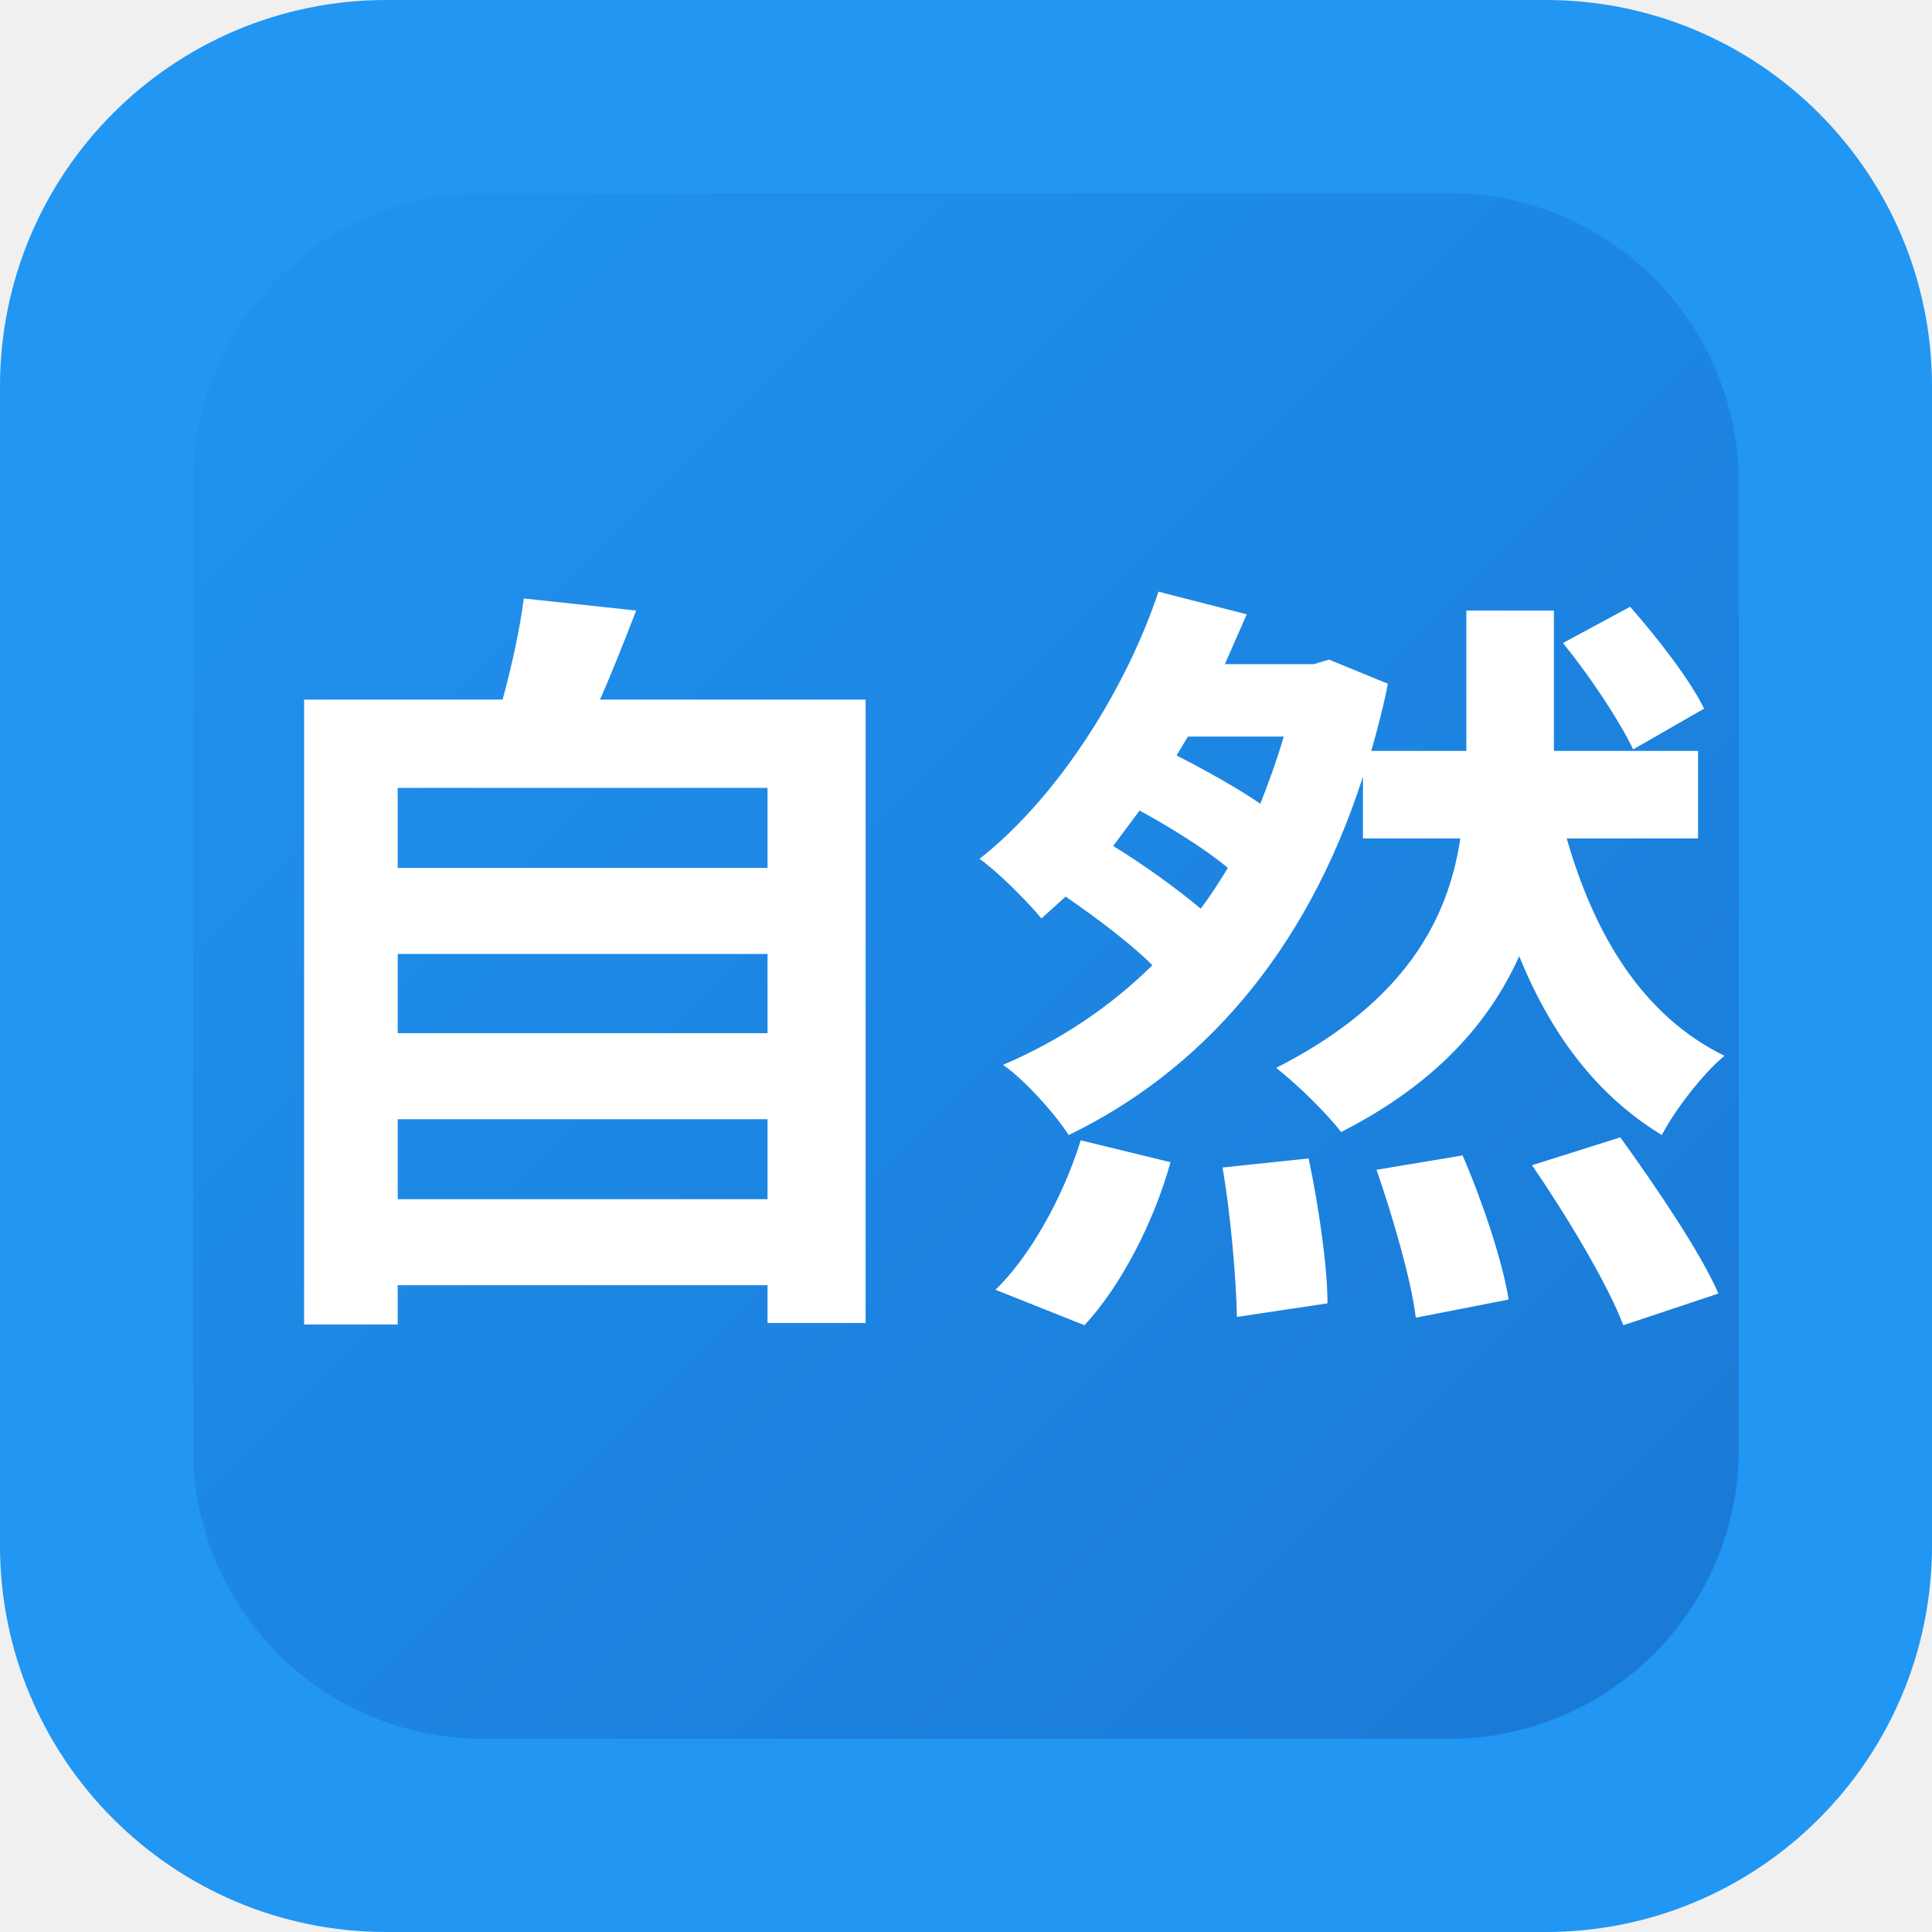
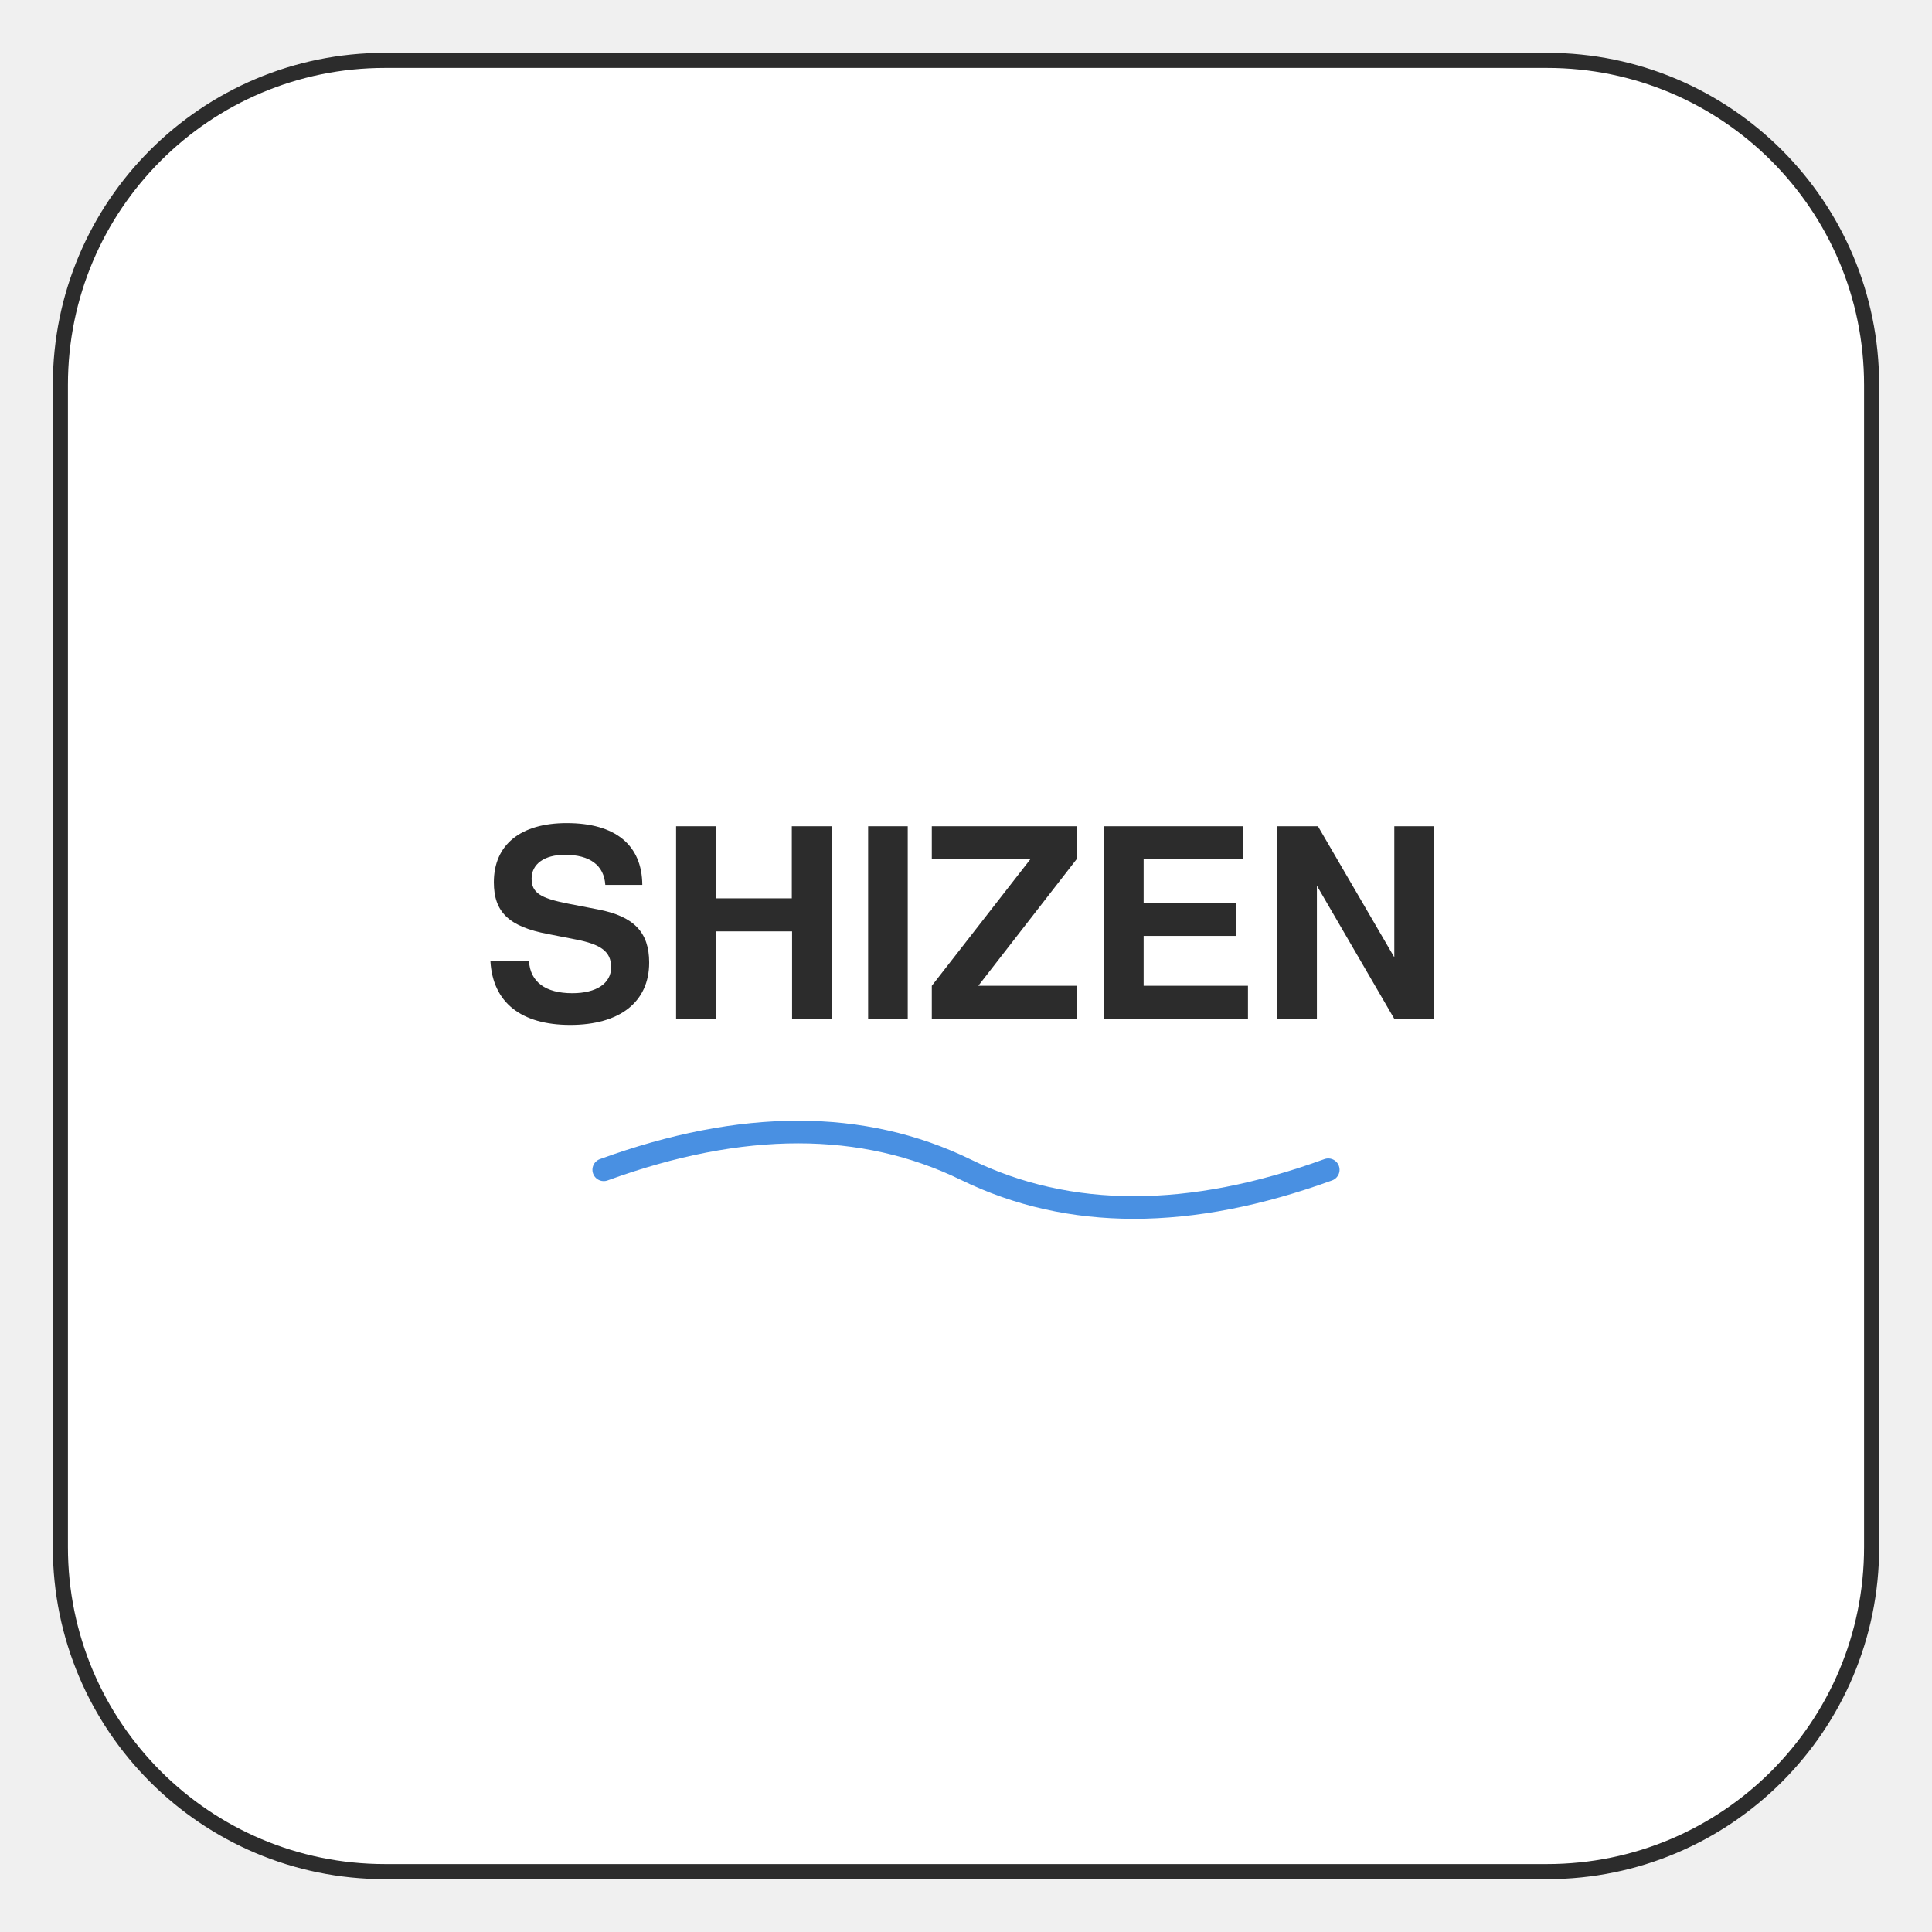
- <svg xmlns="http://www.w3.org/2000/svg" width="40" height="40" viewBox="0 0 40 40" fill="none">
-   <rect width="40" height="40" rx="8" fill="#2196F3" />
-   <rect x="4" y="4" width="32" height="32" rx="6" fill="url(#gradient)" />
-   <text x="20" y="26" font-family="Noto Sans JP" font-size="16" fill="white" text-anchor="middle" font-weight="bold">自然</text>
-   <defs>
-     <linearGradient id="gradient" x1="0" y1="0" x2="40" y2="40" gradientUnits="userSpaceOnUse">
-       <stop offset="0%" stop-color="#2196F3" />
-       <stop offset="100%" stop-color="#1976D2" />
-     </linearGradient>
-   </defs>
+ <svg xmlns="http://www.w3.org/2000/svg" width="1024" height="1024" viewBox="0 0 1024 1024">
+   <rect x="32" y="32" width="960" height="960" rx="172" ry="172" fill="white" stroke="#2C2C2C" stroke-width="8" />
+   <text x="512" y="540" font-family="Helvetica, Arial, sans-serif" font-size="140" font-weight="700" text-anchor="middle" fill="#2C2C2C">SHIZEN</text>
+   <path d="M320 620 Q 430 580, 512 620 T 704 620" stroke="#4990E2" stroke-width="12" fill="none" stroke-linecap="round" />
</svg>
